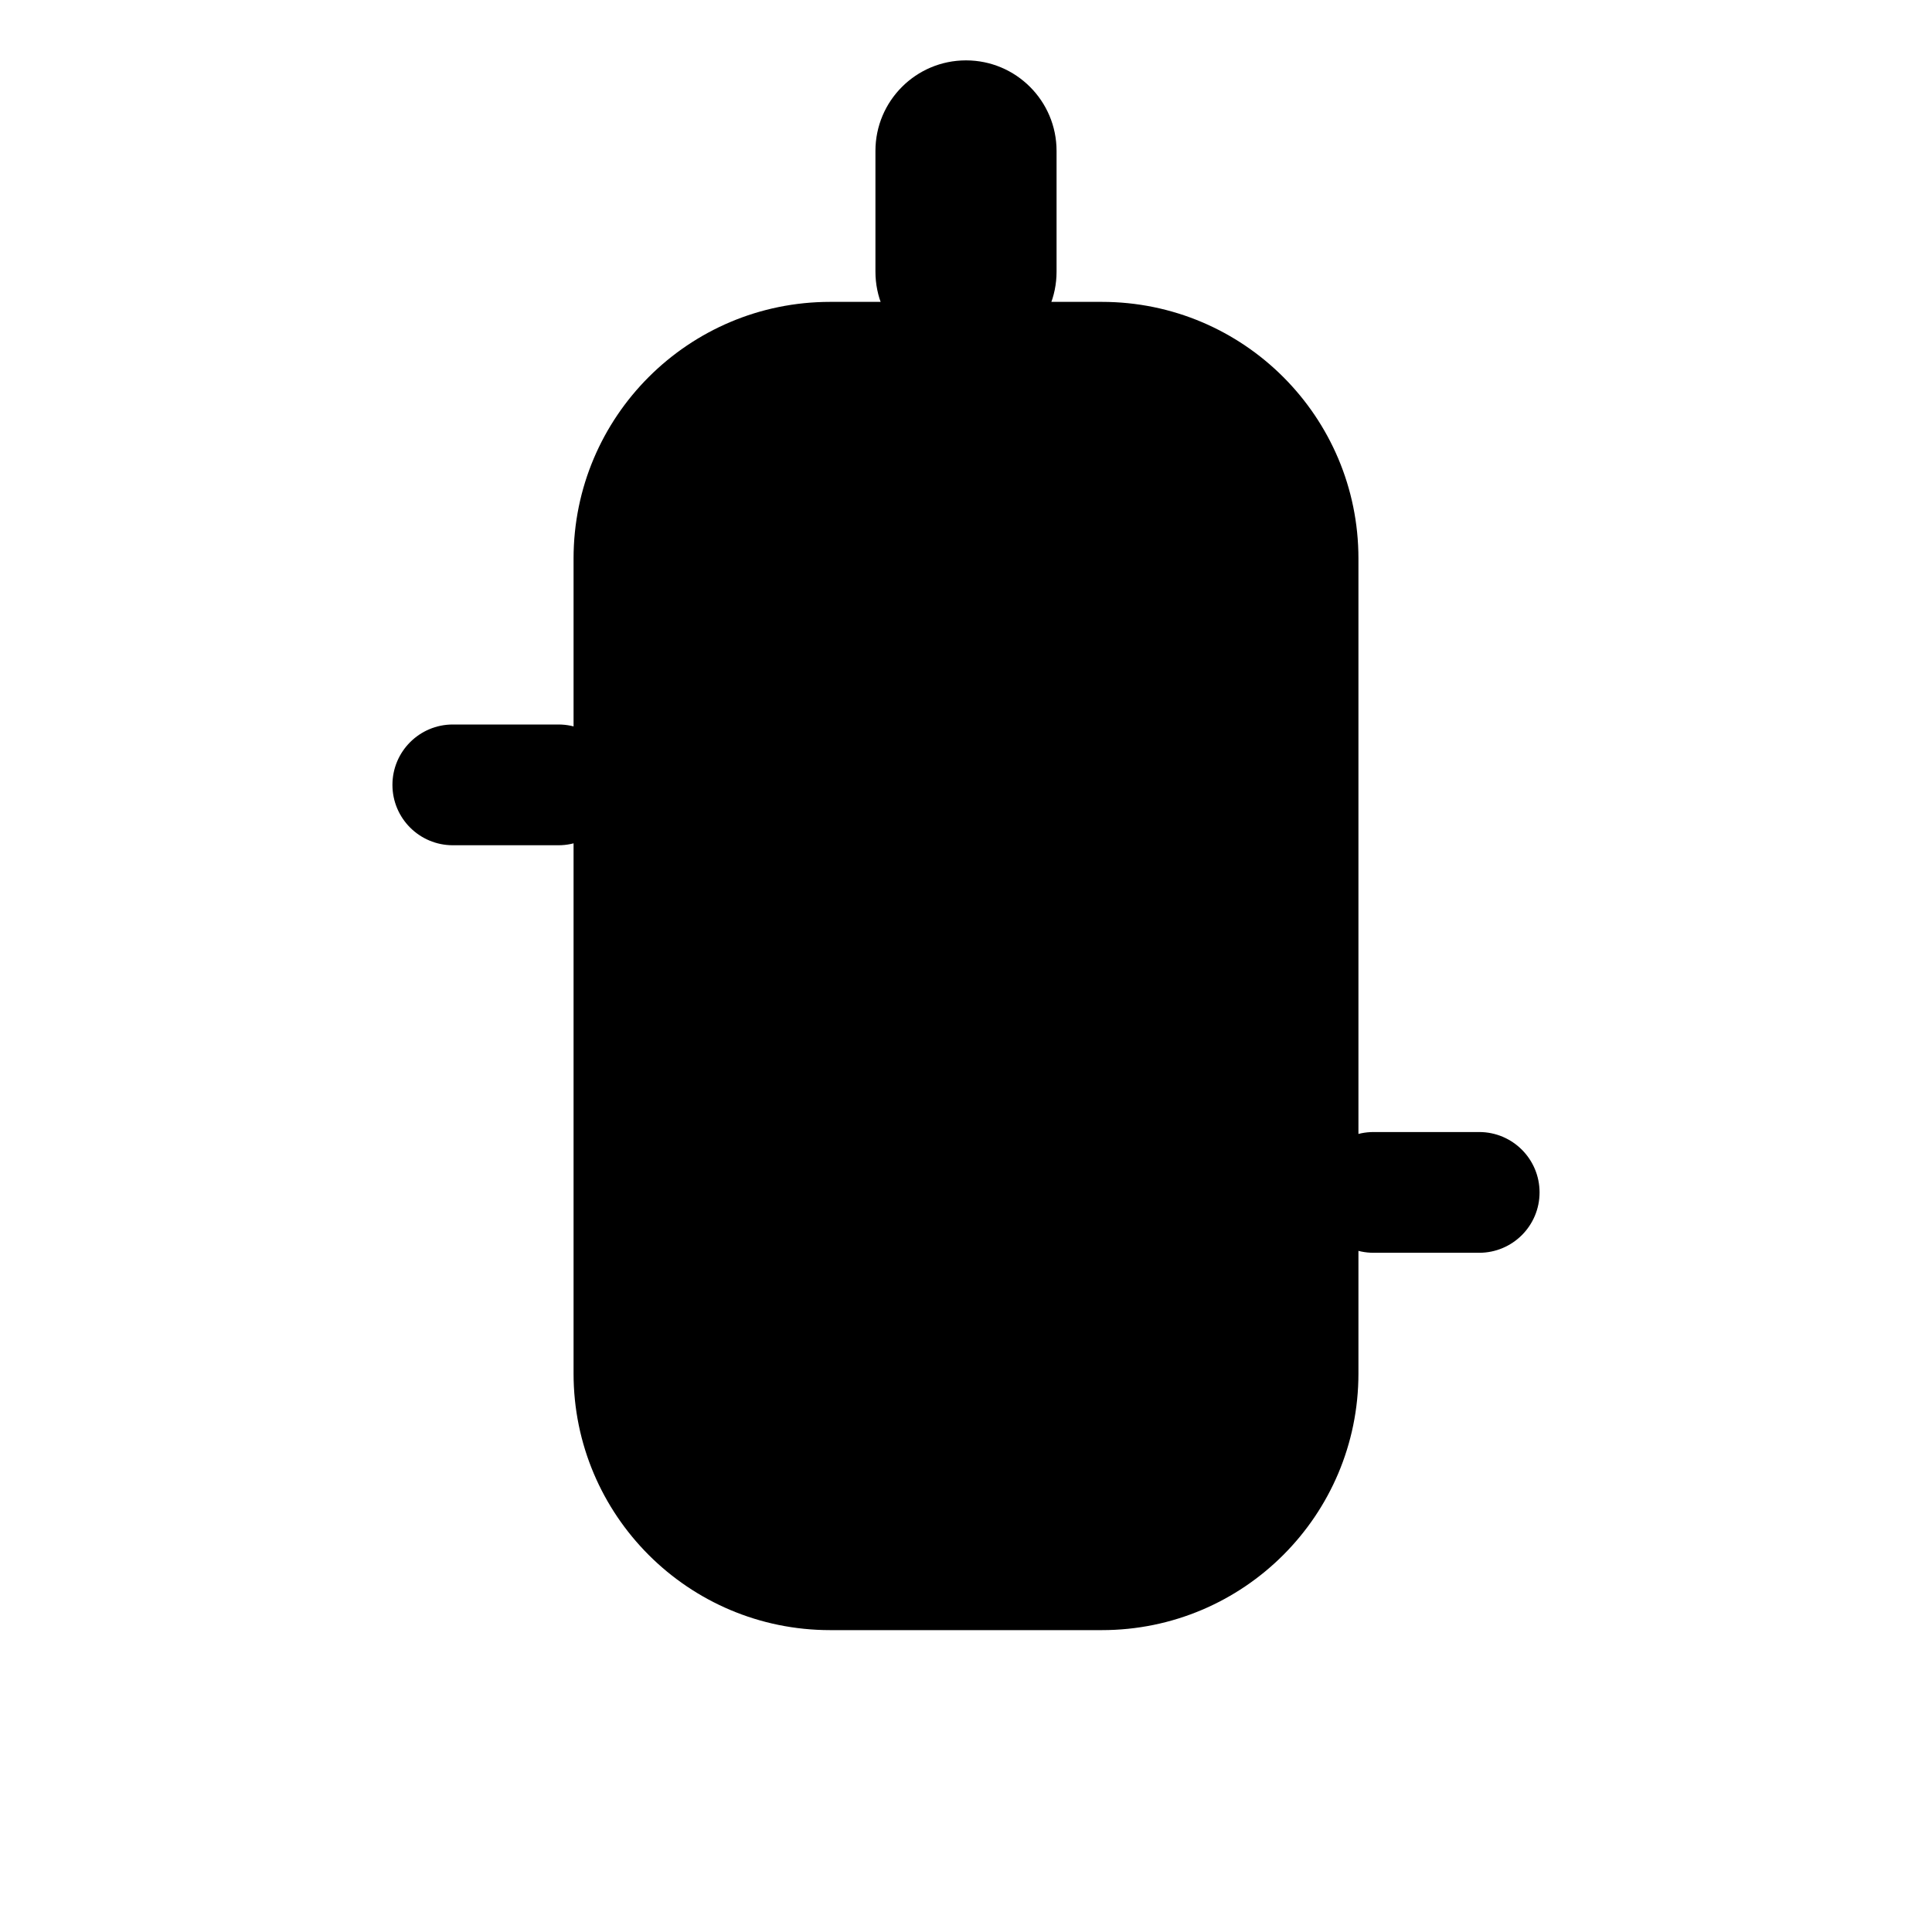
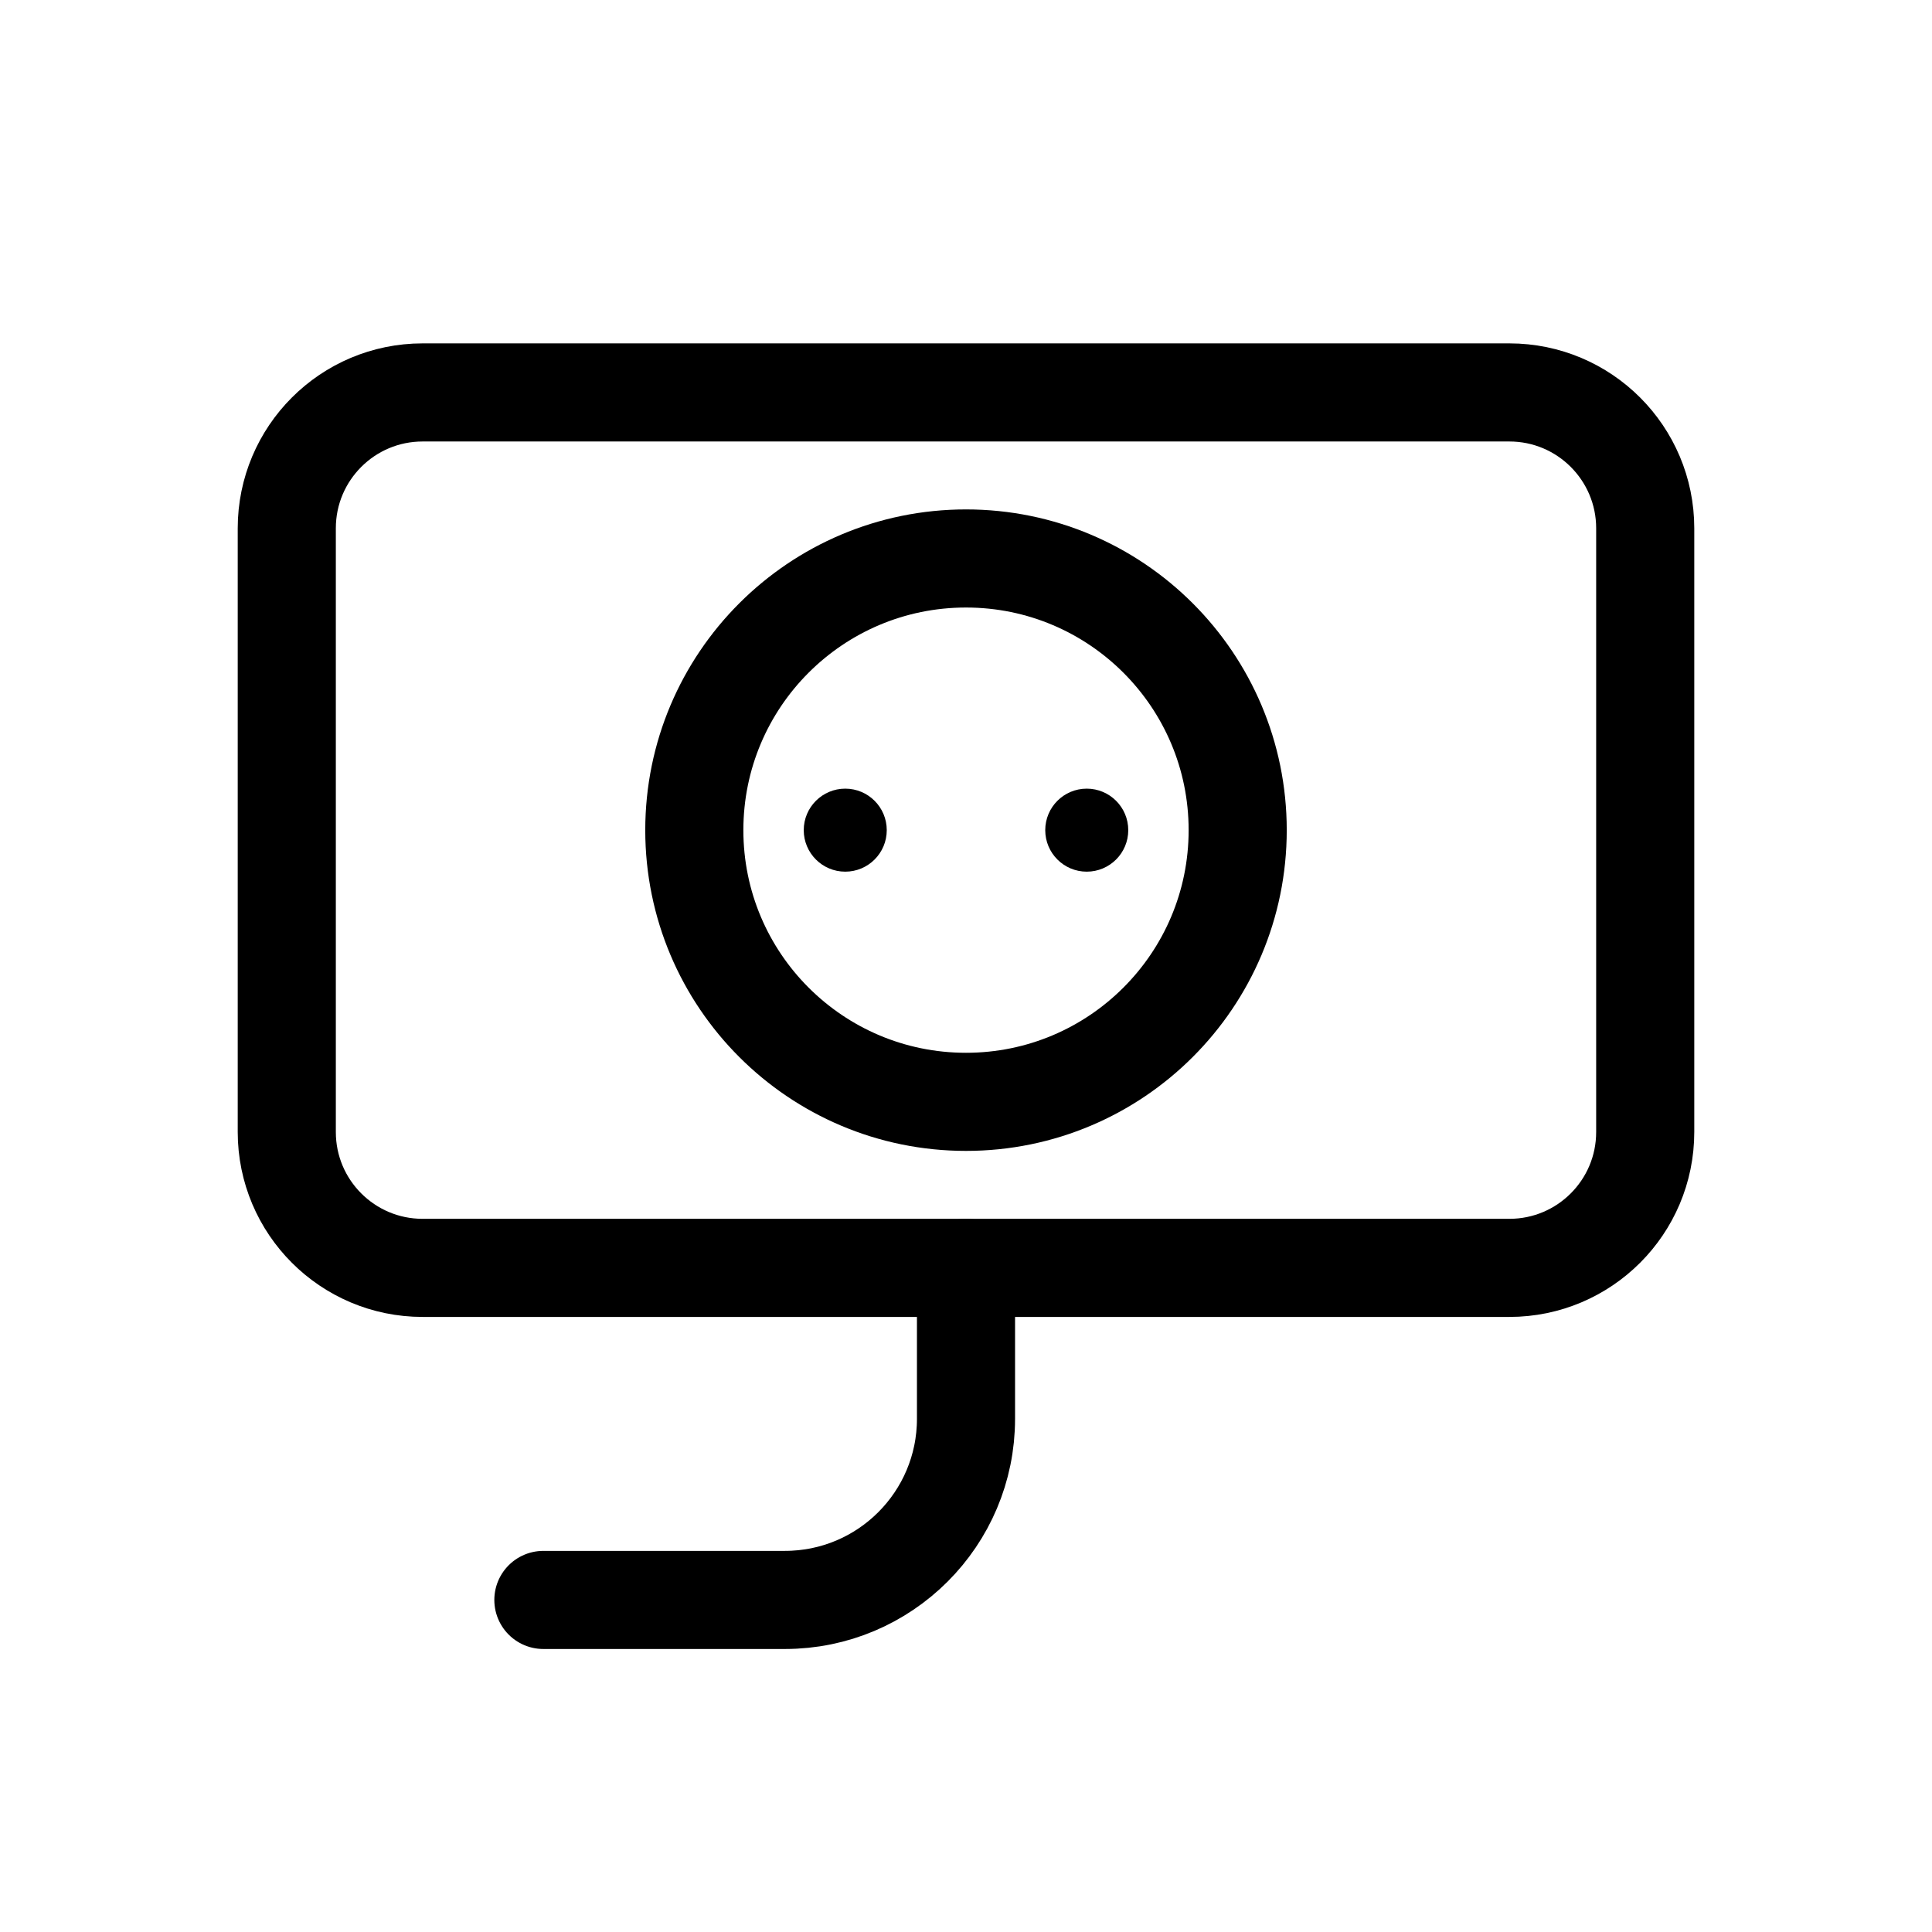
<svg xmlns="http://www.w3.org/2000/svg" width="256" height="256" viewBox="0 0 256 256">
-   <g fill="currentColor">
-     <rect x="76" y="40" width="104" height="176" rx="34" />
-     <rect x="116" y="8" width="24" height="40" rx="12" />
-     <rect x="52" y="96" width="30" height="16" rx="8" />
-     <rect x="174" y="150" width="30" height="16" rx="8" />
+   <g fill="none" stroke="currentColor" stroke-width="13" stroke-linecap="round" stroke-linejoin="round">
+     <rect x="38" y="52" width="180" height="116" rx="18" />
+     <circle cx="128" cy="110" r="36" />
+     <circle cx="112" cy="110" r="5.5" fill="currentColor" stroke="none" />
+     <circle cx="144" cy="110" r="5.5" fill="currentColor" stroke="none" />
+     <path d="M128 168v20a24 24 0 0 1-24 24H72" />
  </g>
</svg>
